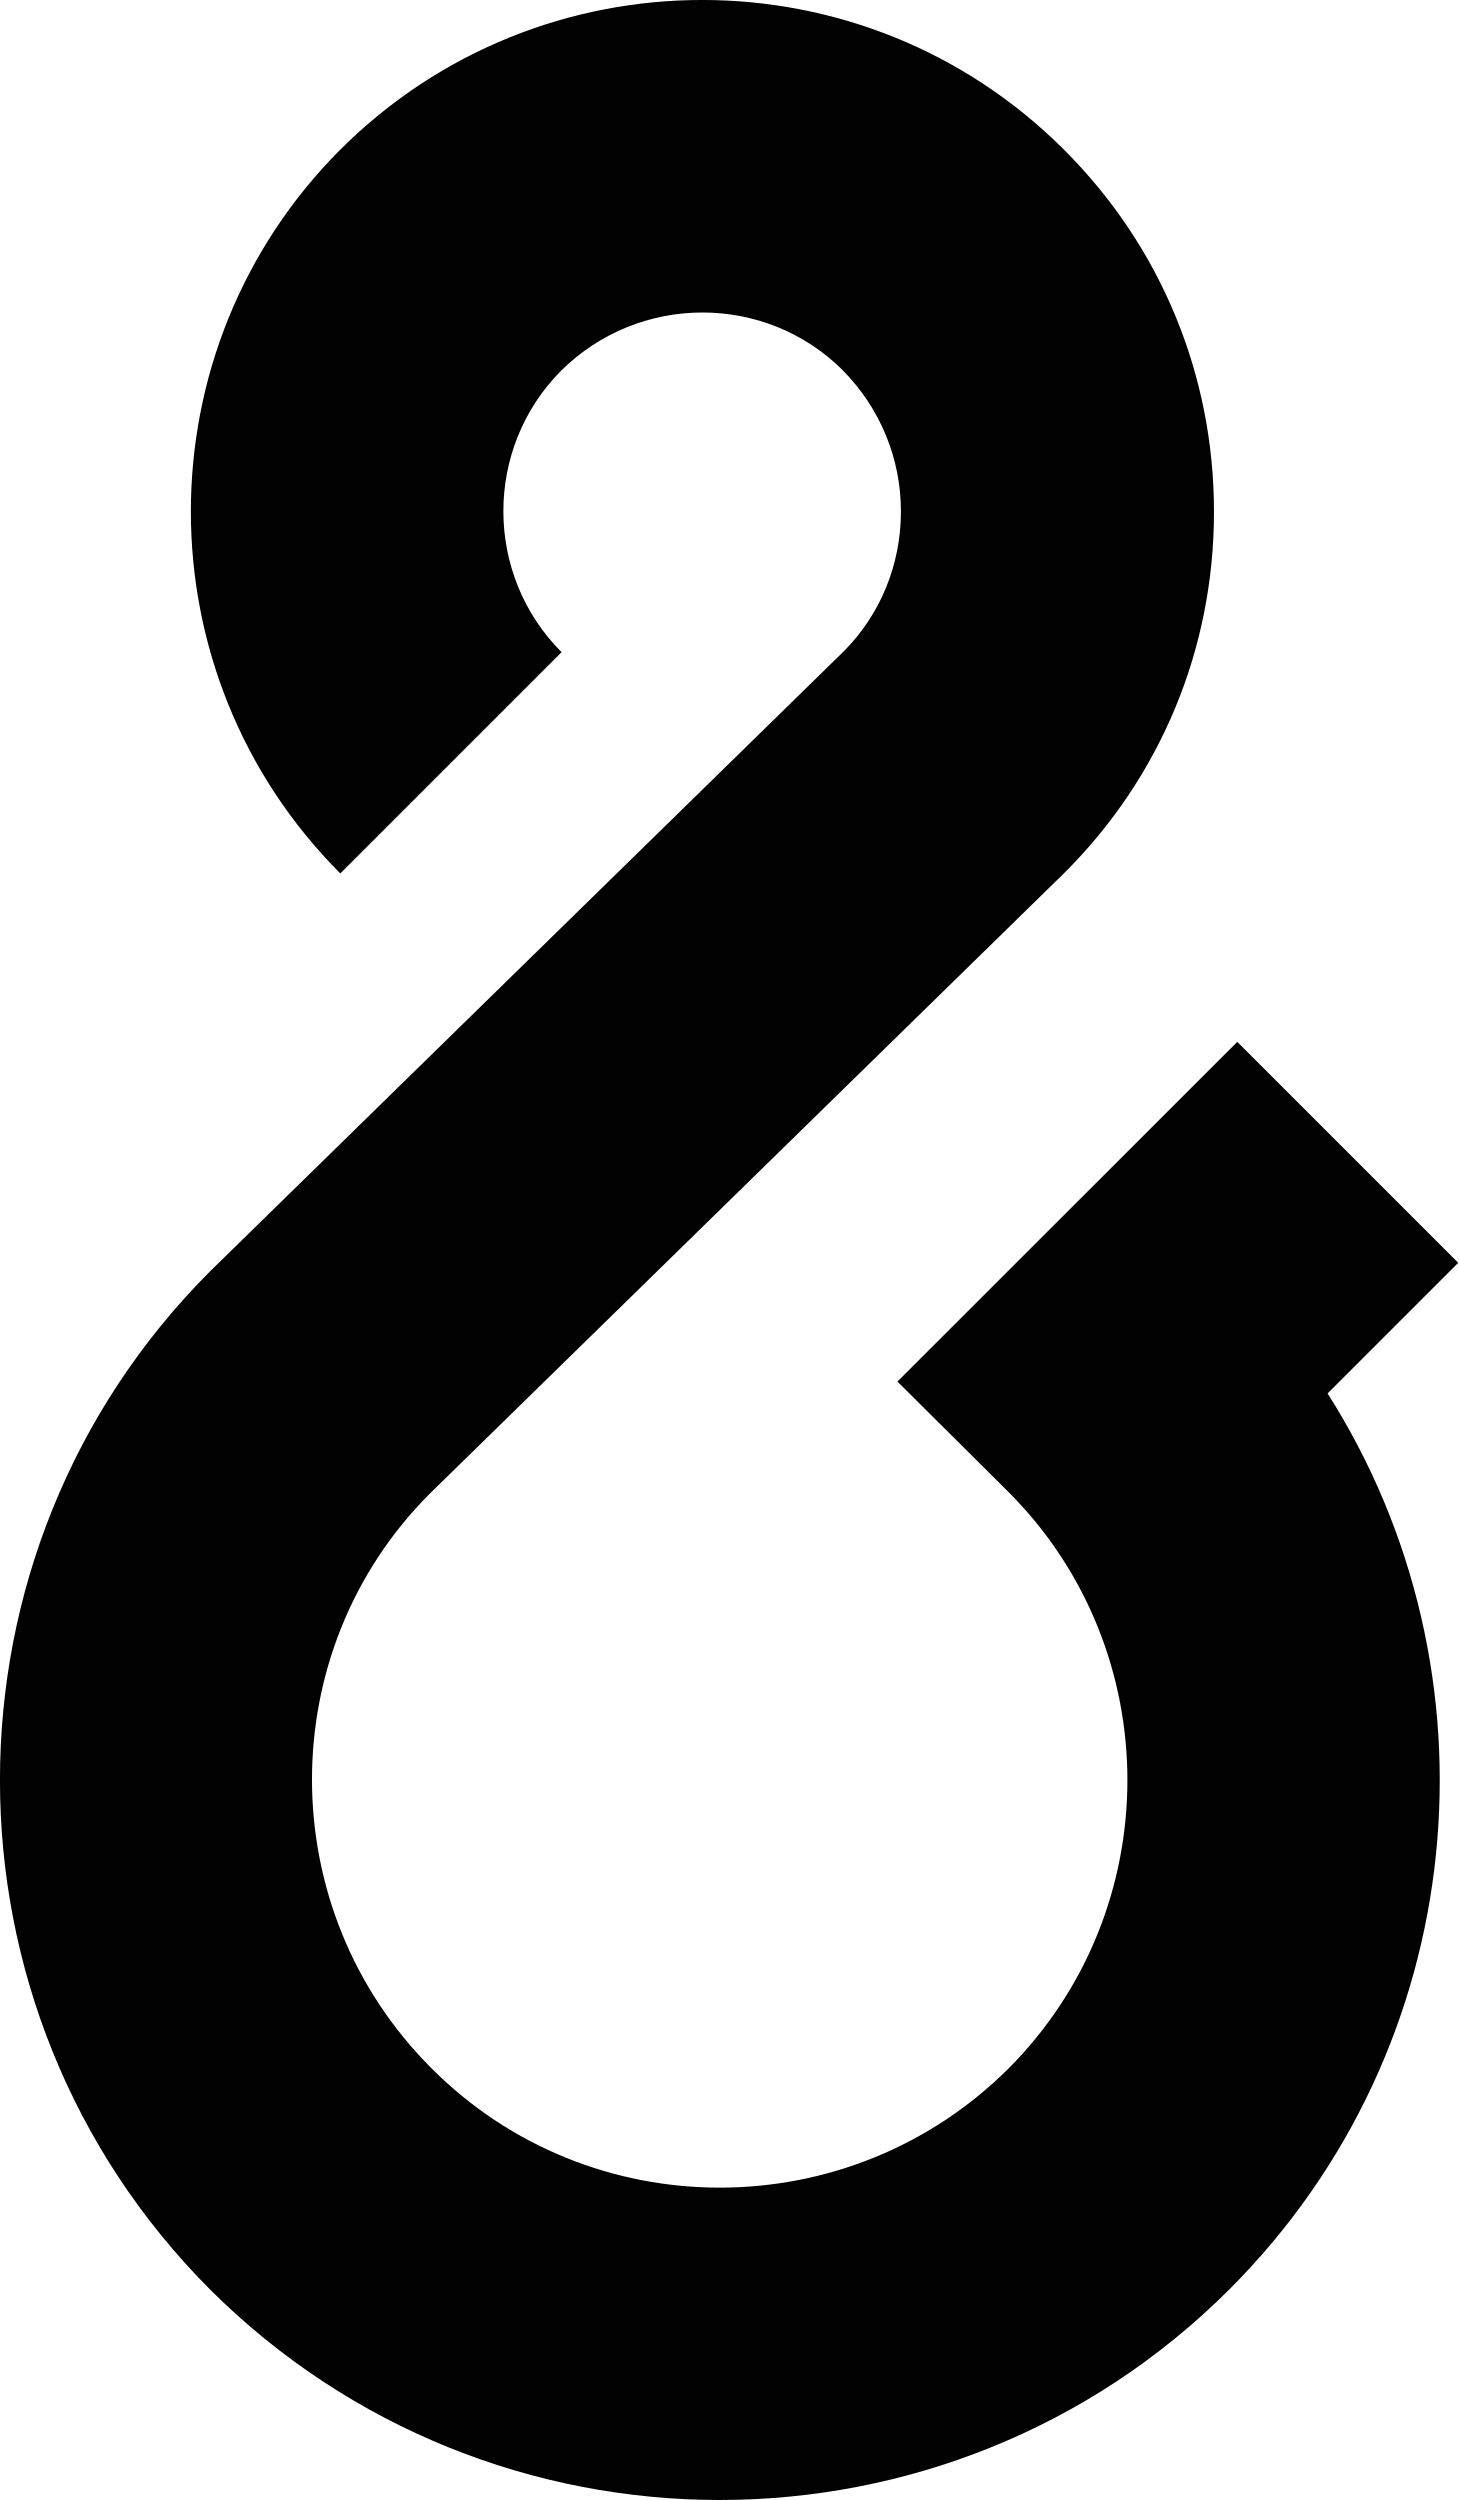
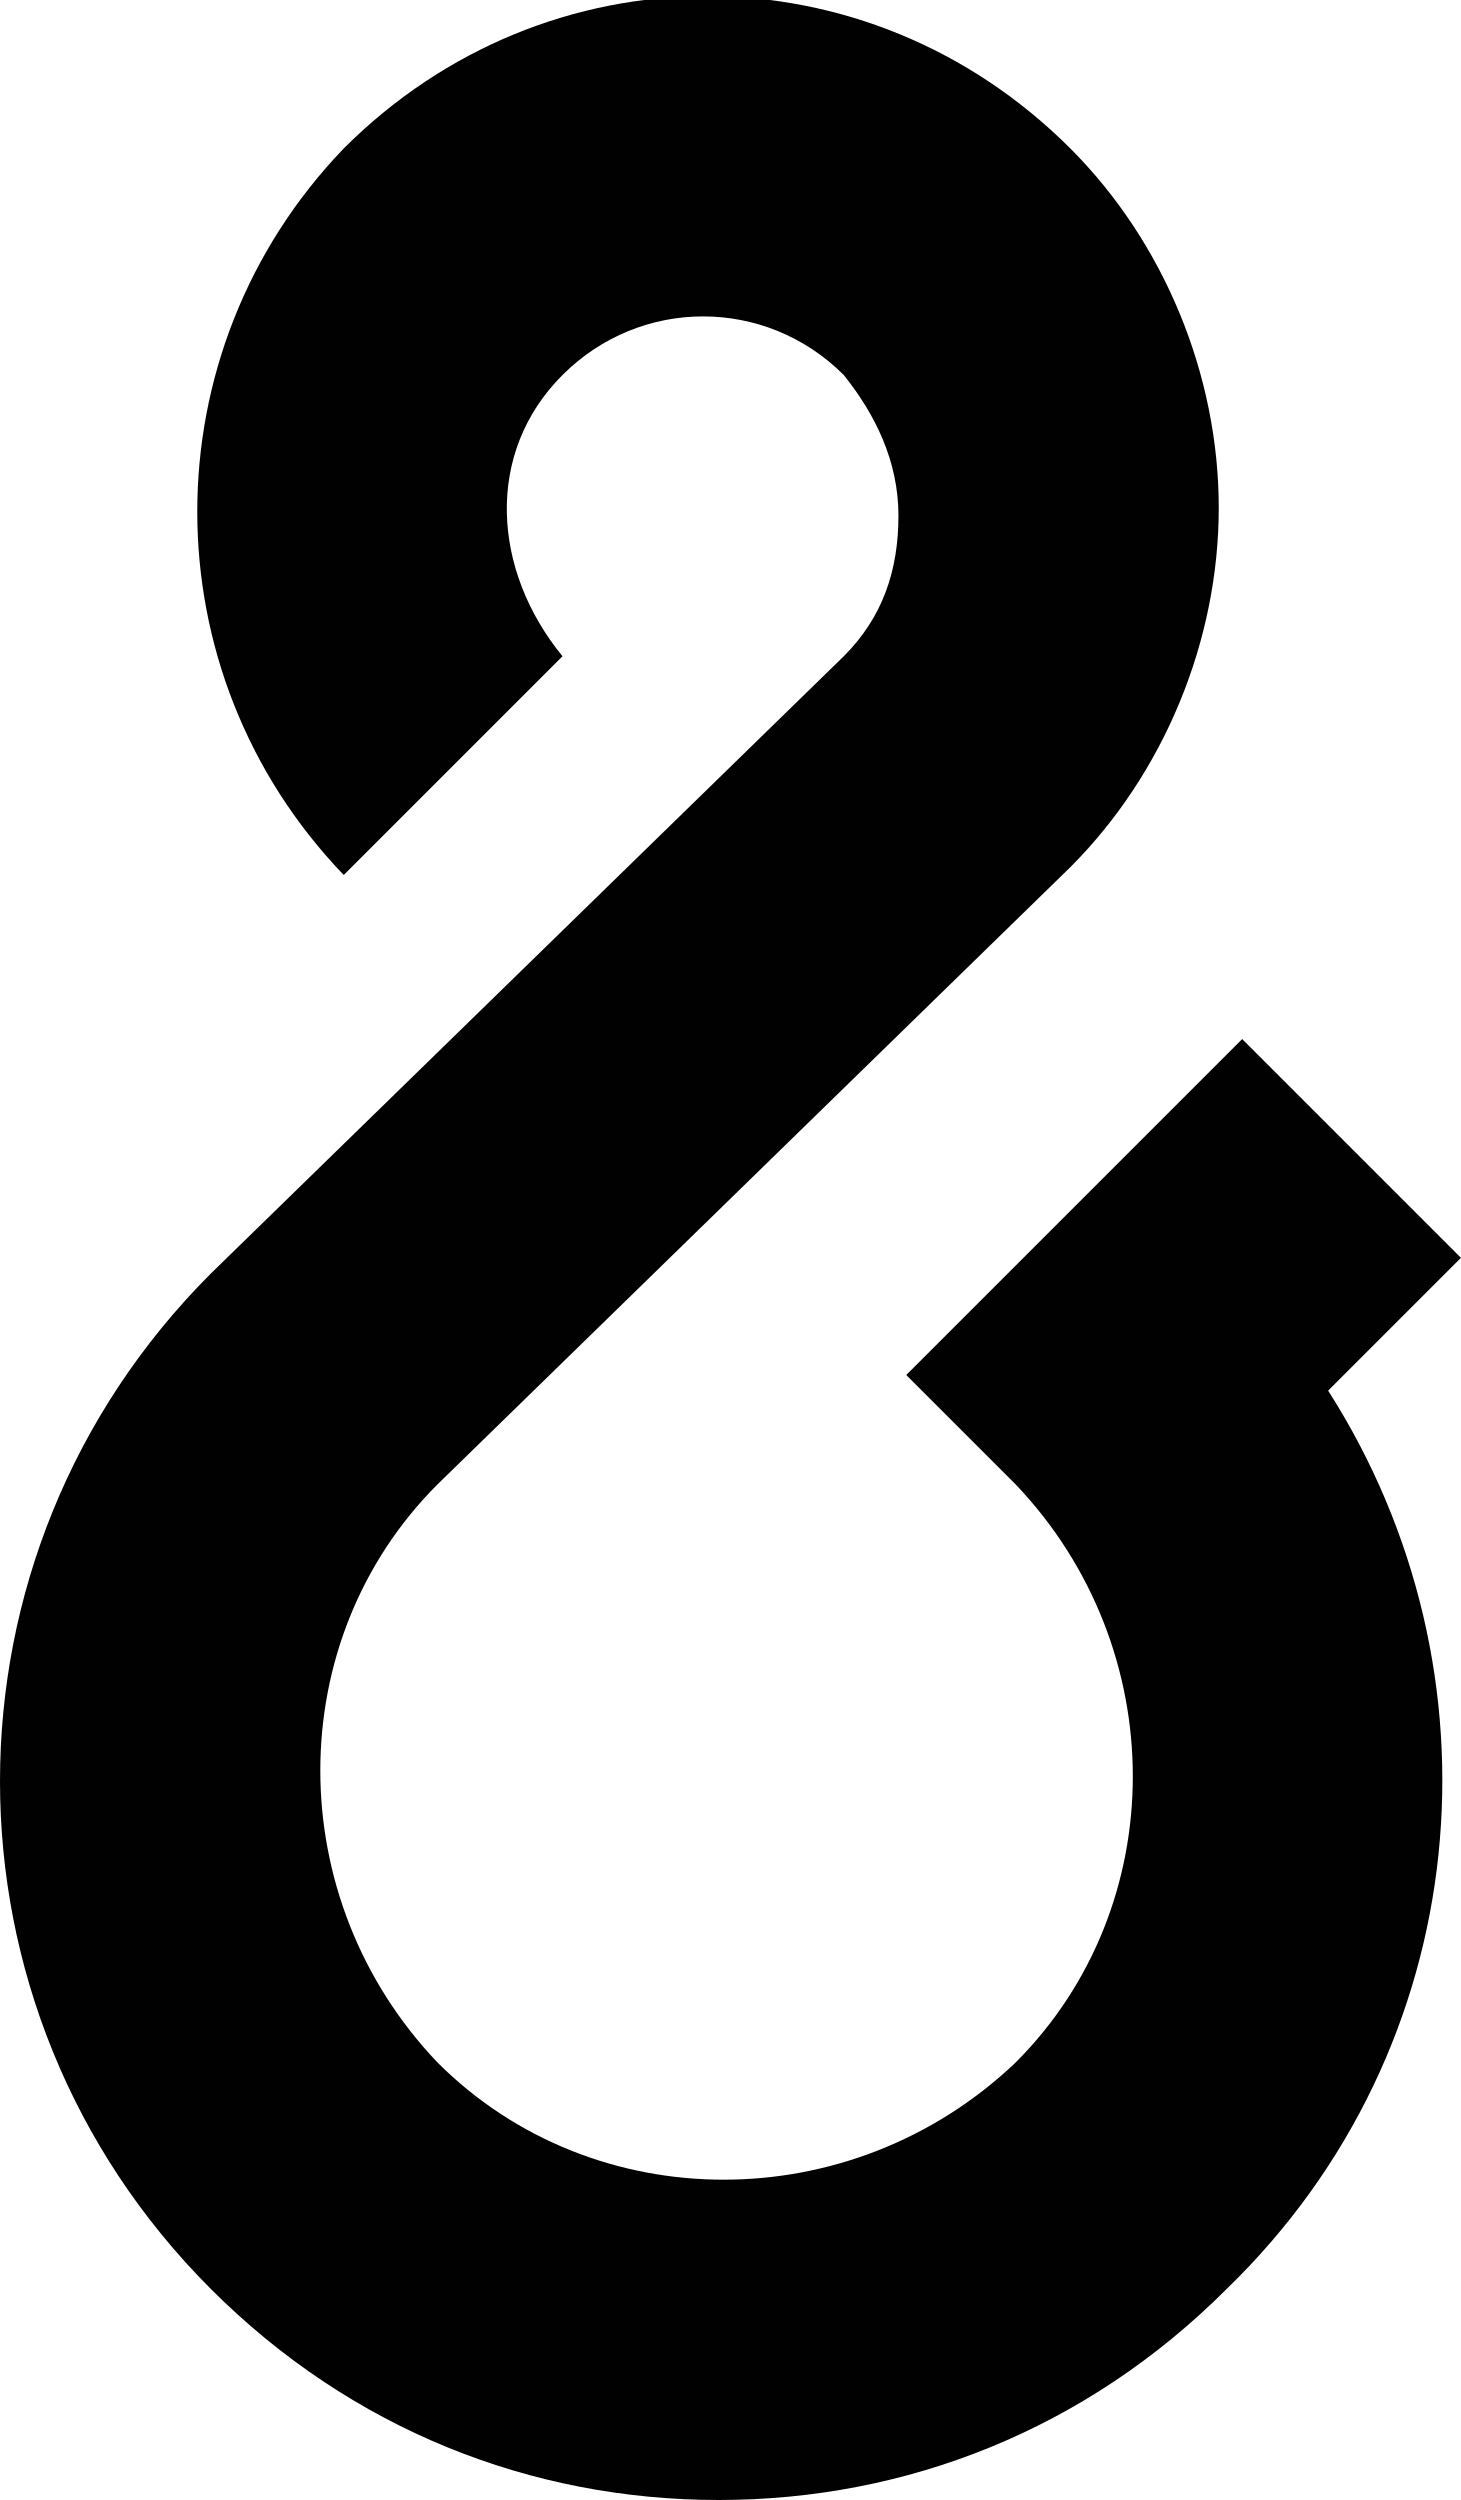
- <svg xmlns="http://www.w3.org/2000/svg" version="1.1" x="0px" y="0px" width="18.663px" height="32px" viewBox="0 0 18.663 32" style="enable-background:new 0 0 18.663 32;" xml:space="preserve">
-   <g id="Layer_1">
+ <svg xmlns="http://www.w3.org/2000/svg" version="1.1" id="Layer_1" x="0px" y="0px" viewBox="0 0 18.7 32" enable-background="new 0 0 18.7 32" xml:space="preserve">
+   <g id="Layer_1_1_">
</g>
  <g id="ampersand">
-     <path style="fill:#010101;" d="M9.212,32c-2.359,0-4.719-0.898-6.52-2.691c-3.59-3.598-3.59-9.449,0-13.039l8.113-7.938   c0.461-0.465,0.727-1.102,0.727-1.785c0-0.68-0.266-1.32-0.742-1.805C9.798,3.75,8.181,3.754,7.181,4.746   C6.196,5.738,6.196,7.355,7.188,8.348L4.356,11.18C1.806,8.625,1.806,4.473,4.353,1.918c2.562-2.559,6.711-2.555,9.264-0.004   c1.242,1.238,1.922,2.887,1.922,4.637c0,1.75-0.68,3.395-1.922,4.629l-8.111,7.934c-2.02,2.016-2.02,5.328,0.02,7.363   c2.031,2.035,5.344,2.031,7.383,0c2.029-2.035,2.029-5.348,0-7.379l-1.422-1.414l4.35-4.348l2.828,2.828l-1.672,1.672   c2.266,3.562,1.852,8.359-1.258,11.469C13.937,31.102,11.571,32,9.212,32L9.212,32z" />
+     <path fill="#010101" d="M9.2,32c-2.4,0-4.7-0.9-6.5-2.7c-3.6-3.6-3.6-9.4,0-13l8.1-7.9c0.5-0.5,0.7-1.1,0.7-1.8   c0-0.7-0.3-1.3-0.7-1.8c-1-1-2.6-1-3.6,0c-1,1-0.9,2.5,0,3.6l-2.8,2.8c-2.5-2.6-2.5-6.7,0-9.3c2.6-2.6,6.7-2.6,9.3,0   c1.2,1.2,1.9,2.9,1.9,4.6s-0.7,3.4-1.9,4.6l-8.1,7.9c-2,2-2,5.3,0,7.4c2,2,5.3,2,7.4,0c2-2,2-5.3,0-7.4l-1.4-1.4l4.3-4.3l2.8,2.8   L17,17.8c2.3,3.6,1.9,8.4-1.3,11.5C13.9,31.1,11.6,32,9.2,32L9.2,32z" />
  </g>
</svg>
